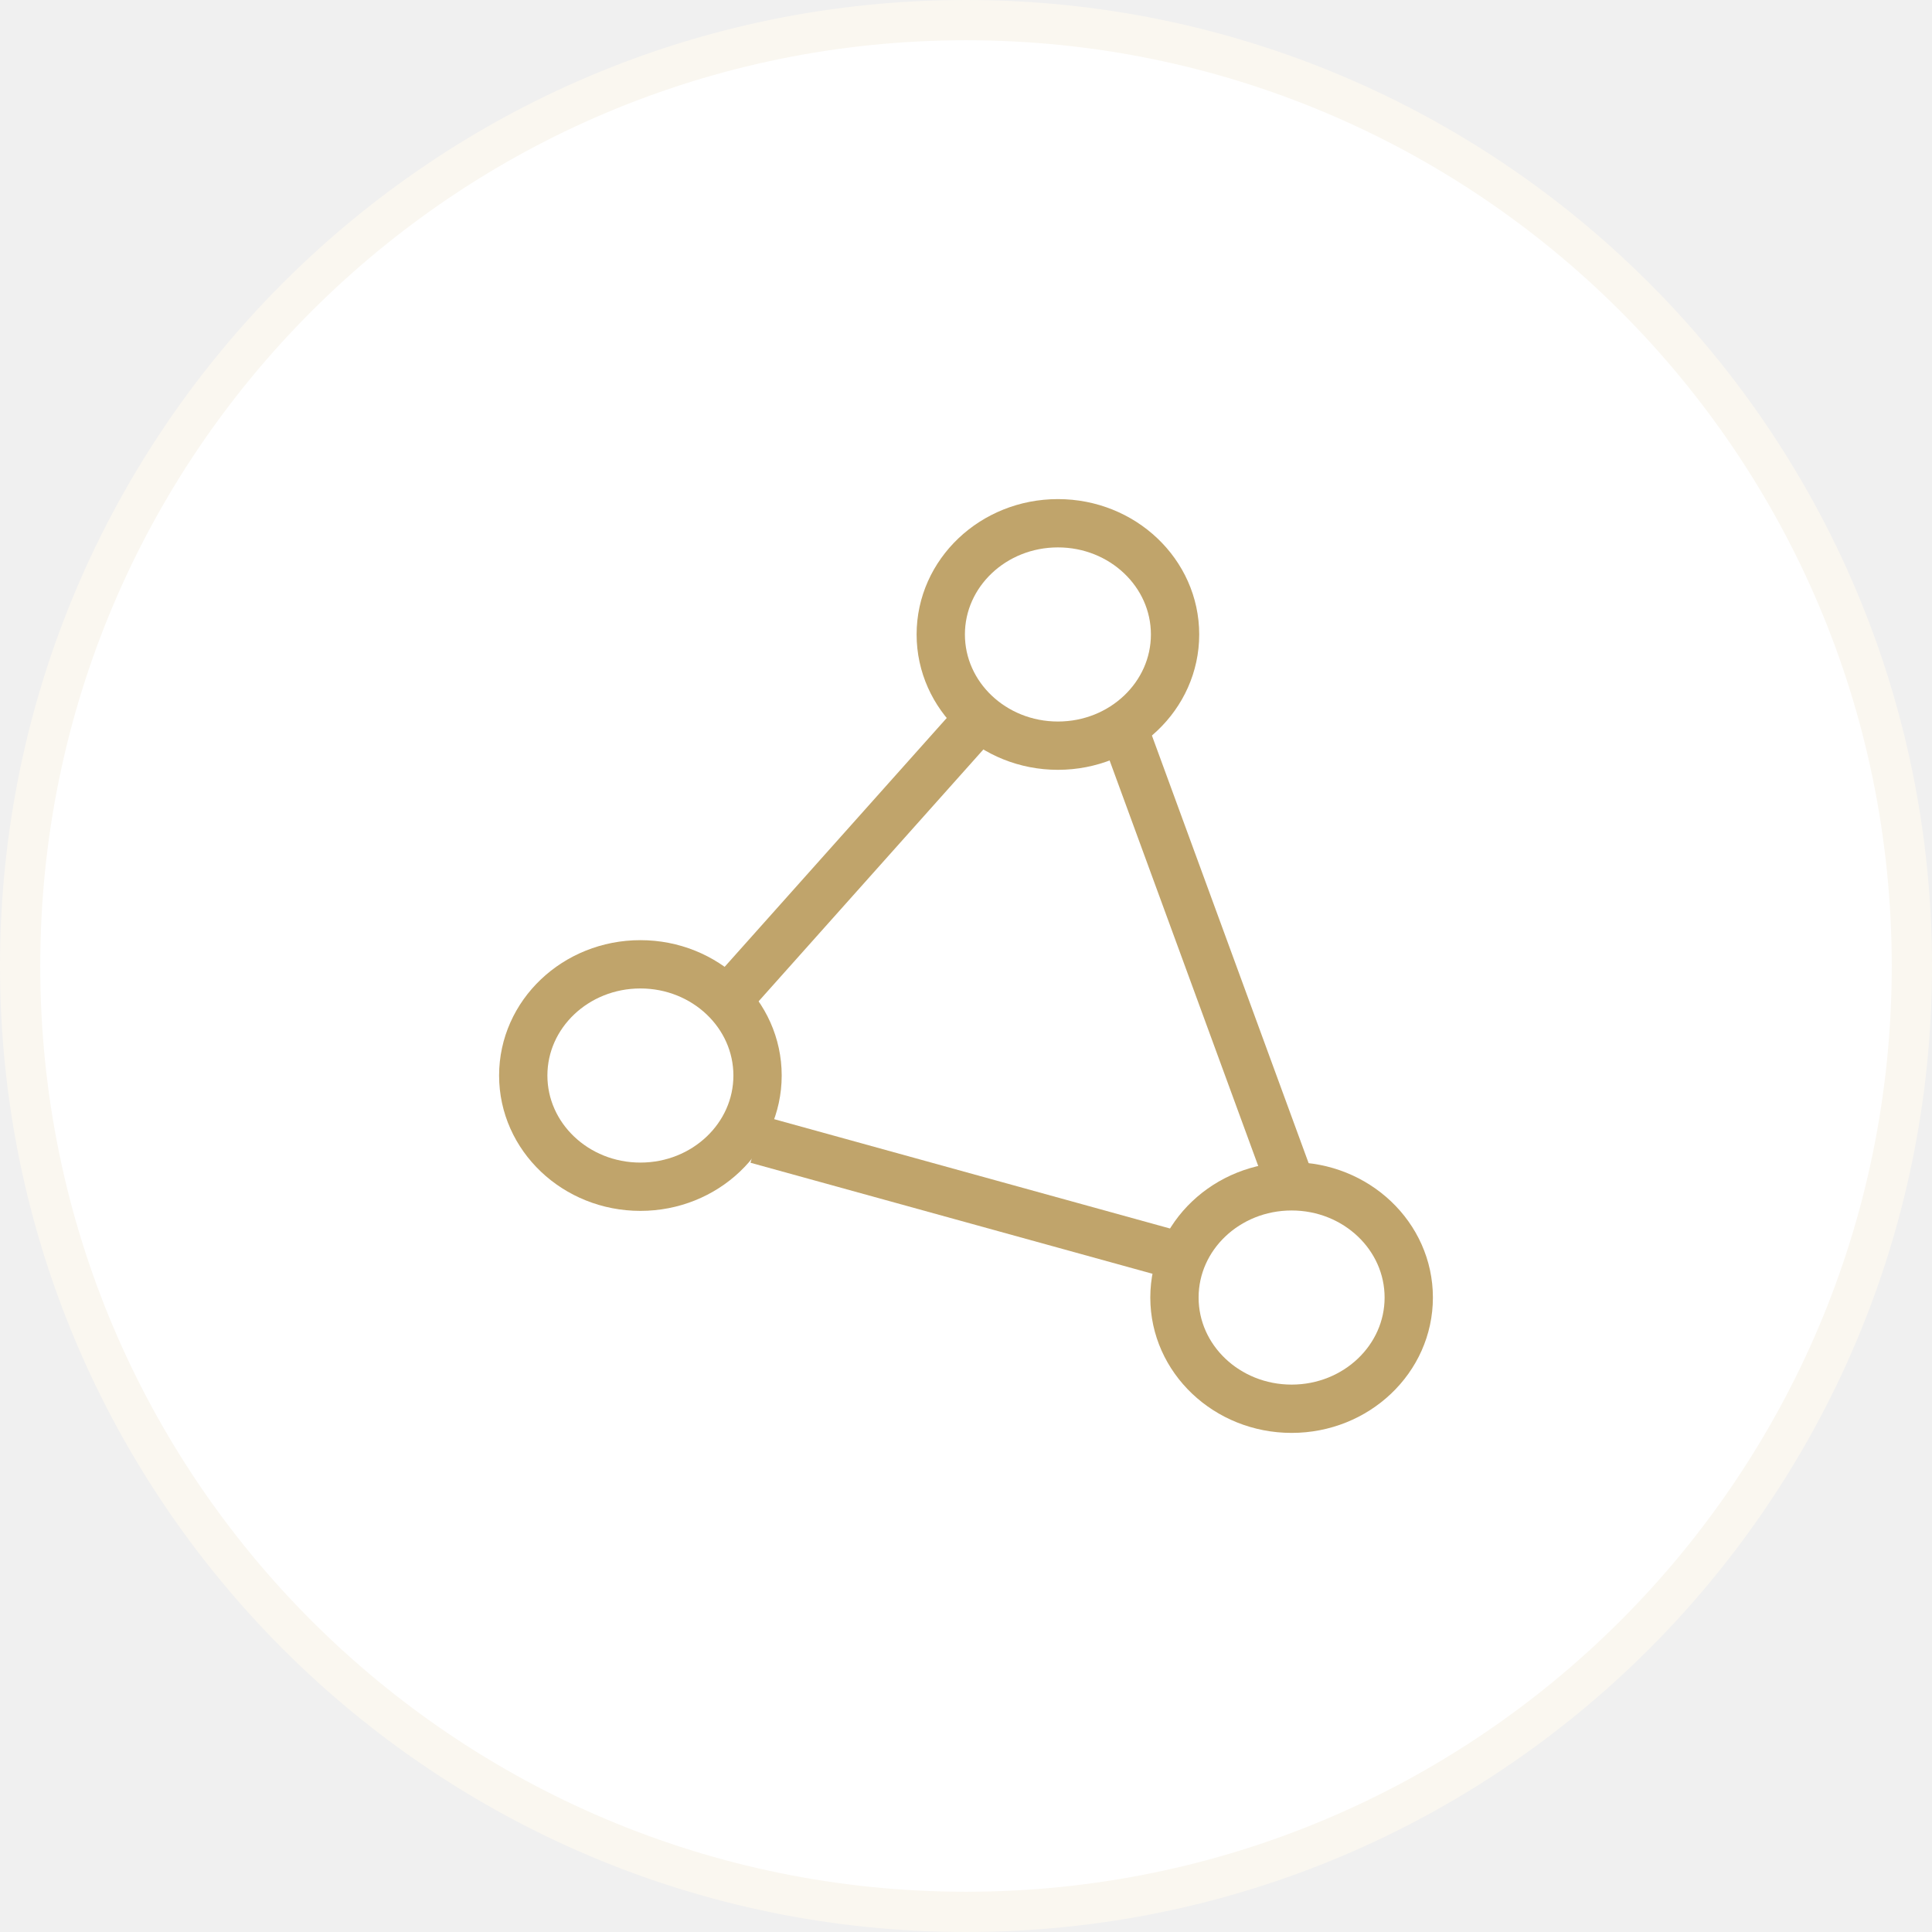
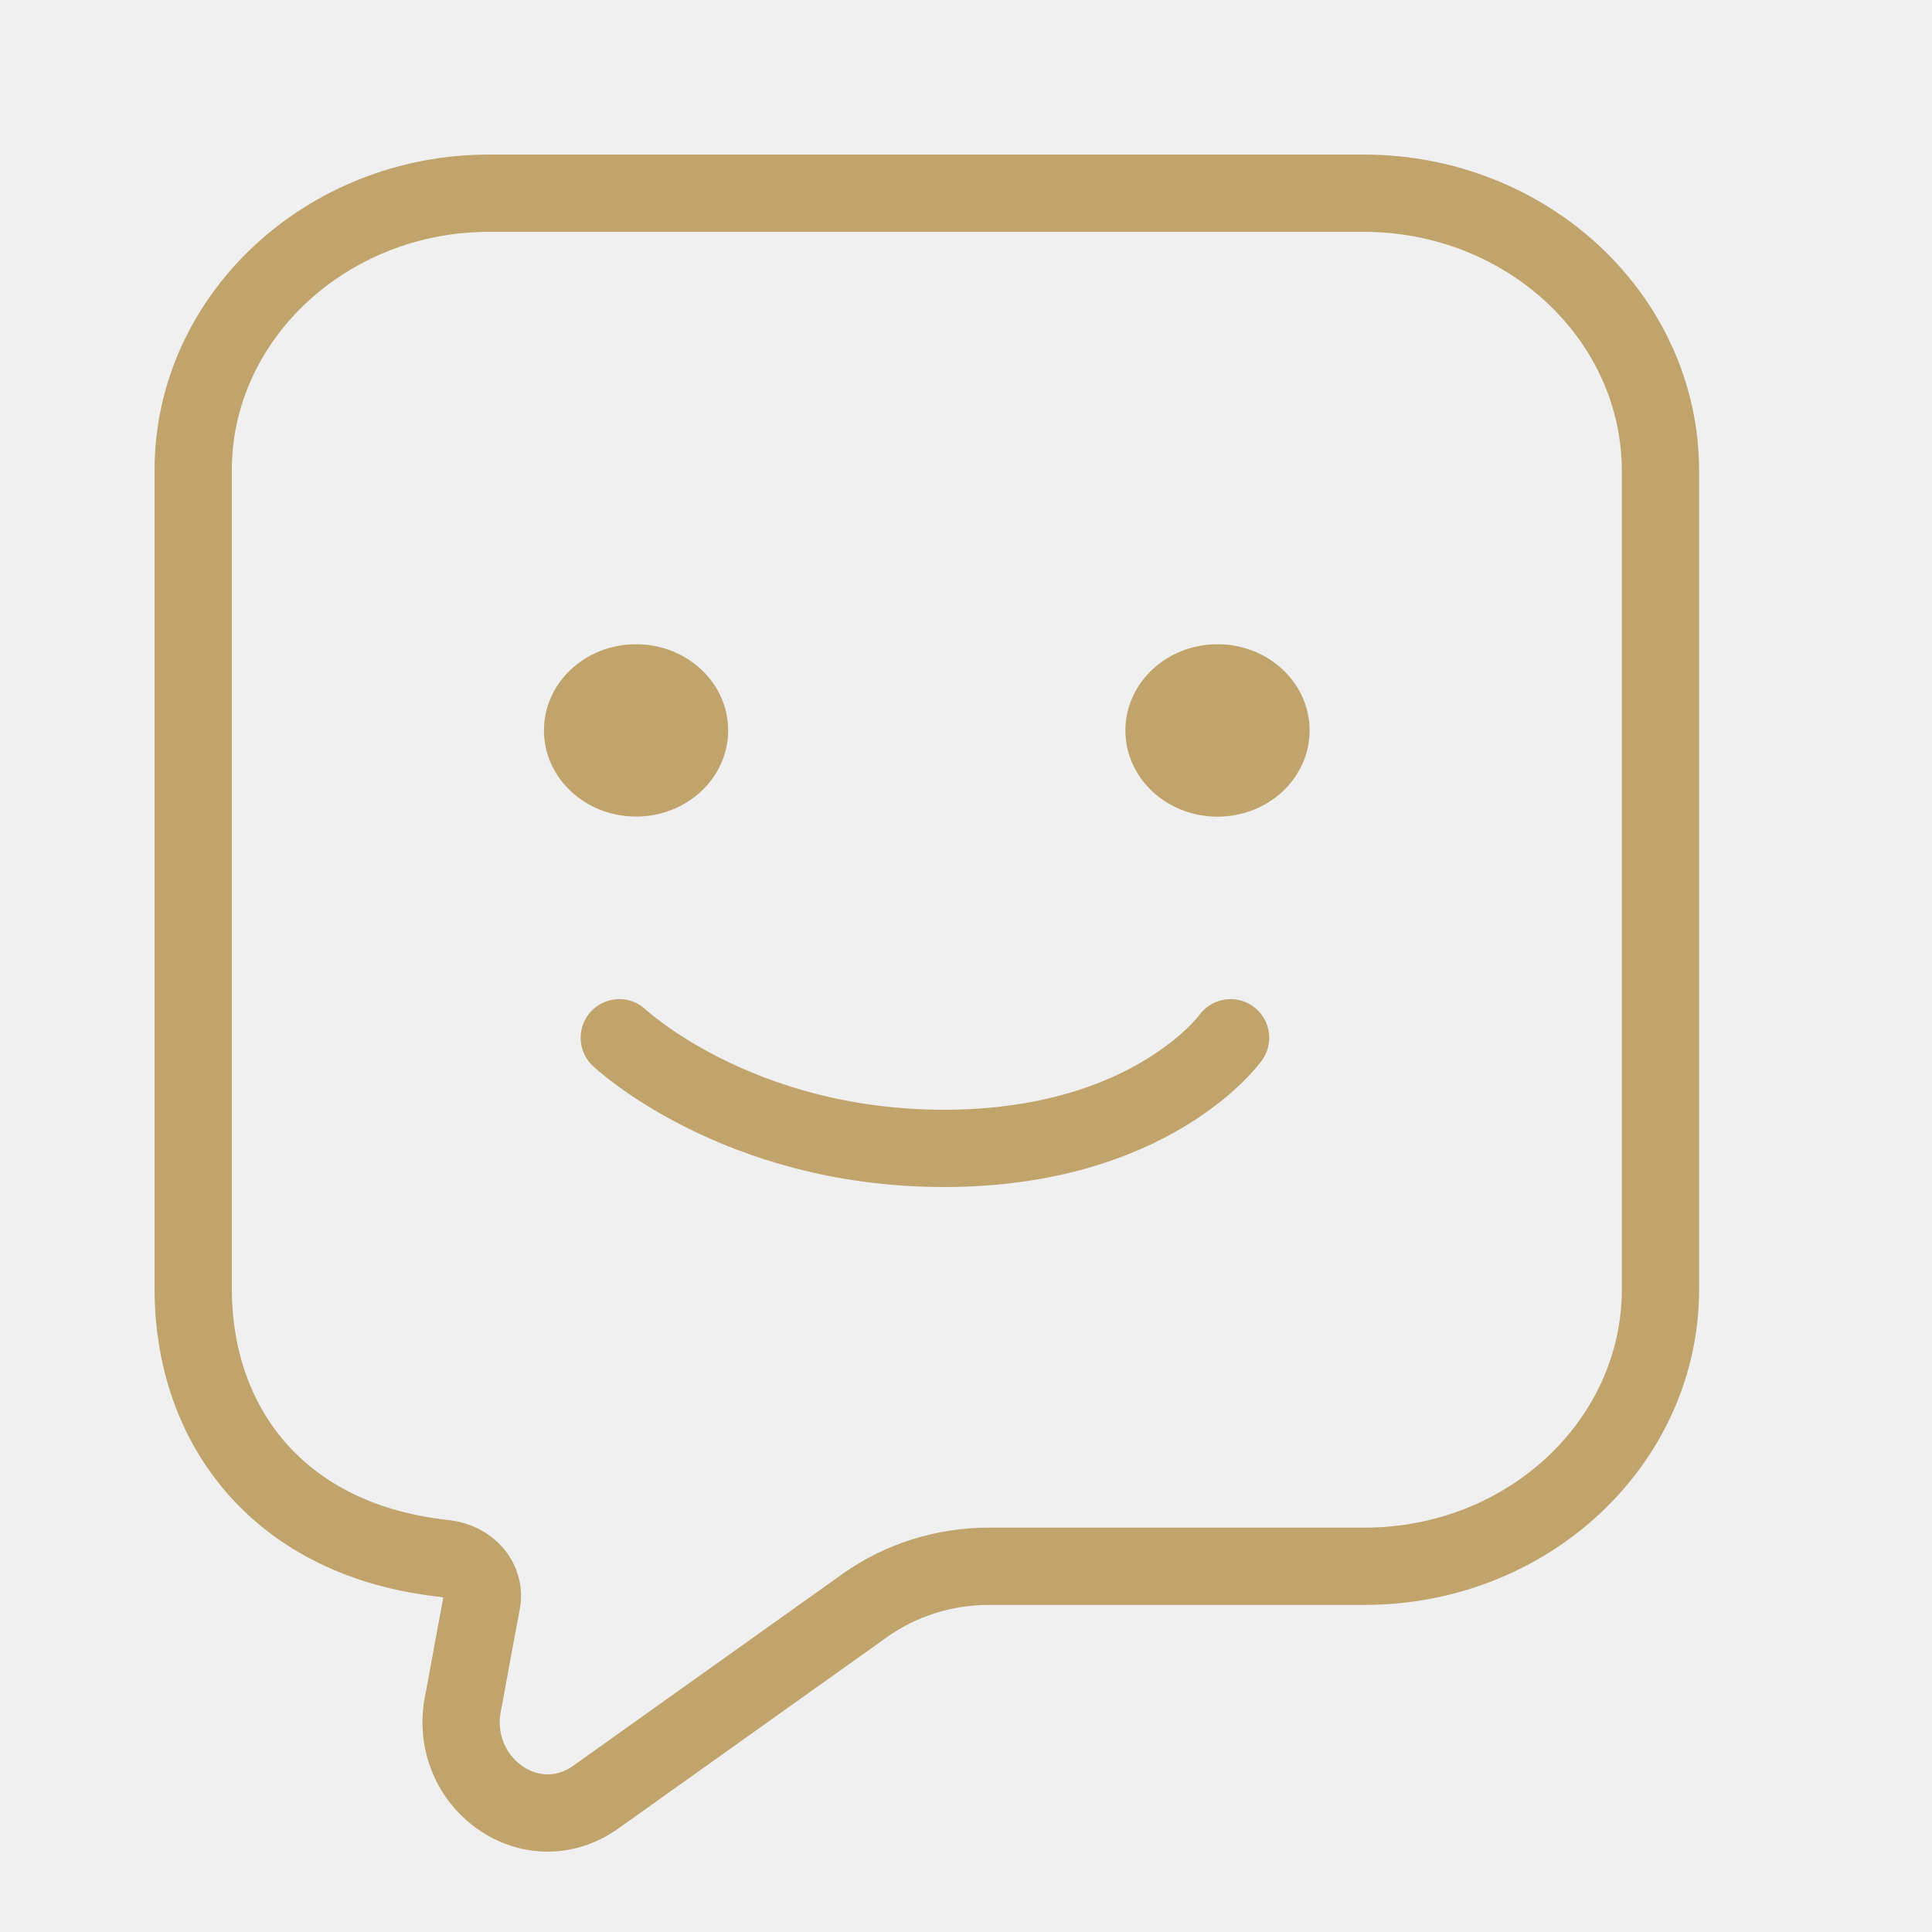
- <svg xmlns="http://www.w3.org/2000/svg" width="48" height="48" viewBox="0 0 48 48" fill="none">
-   <circle cx="24" cy="24" r="23.5" fill="white" stroke="#FAF7F0" />
-   <path d="M26.284 18.526C27.891 18.526 29.194 17.289 29.194 15.763C29.194 14.237 27.891 13 26.284 13C24.676 13 23.373 14.237 23.373 15.763C23.373 17.289 24.676 18.526 26.284 18.526Z" stroke="#C0A46B" stroke-width="1.2" stroke-miterlimit="10" />
-   <path d="M15.91 29.484C17.518 29.484 18.821 28.247 18.821 26.721C18.821 25.195 17.518 23.958 15.91 23.958C14.303 23.958 13 25.195 13 26.721C13 28.247 14.303 29.484 15.91 29.484Z" stroke="#C0A46B" stroke-width="1.2" stroke-miterlimit="10" />
-   <path d="M32.09 35C33.697 35 35 33.763 35 32.237C35 30.711 33.697 29.474 32.09 29.474C30.482 29.474 29.179 30.711 29.179 32.237C29.179 33.763 30.482 35 32.09 35Z" stroke="#C0A46B" stroke-width="1.2" stroke-miterlimit="10" />
-   <path d="M24.348 17.813L18.248 24.648" stroke="#C0A46B" stroke-width="1.2" stroke-miterlimit="10" />
-   <path d="M18.806 28.31L29.194 31.179" stroke="#C0A46B" stroke-width="1.2" stroke-miterlimit="10" />
-   <path d="M32.089 29.486L27.898 18.05" stroke="#C0A46B" stroke-width="1.2" stroke-miterlimit="10" />
+ <svg xmlns="http://www.w3.org/2000/svg" width="20" height="20" viewBox="0 0 20 20" fill="none">
+   <path d="M6.411 10.743C6.411 10.743 7.625 11.888 9.772 11.888C11.92 11.888 12.739 10.743 12.739 10.743" stroke="#C0A46B" stroke-width="0.8" stroke-miterlimit="10" stroke-linecap="round" />
+   <path d="M6.584 8.453C7.111 8.453 7.538 8.054 7.538 7.561C7.538 7.068 7.111 6.669 6.584 6.669C6.058 6.669 5.631 7.068 5.631 7.561C5.631 8.054 6.058 8.453 6.584 8.453Z" fill="#C0A46B" />
+   <path d="M12.604 8.454C13.13 8.454 13.557 8.055 13.557 7.562C13.557 7.069 13.13 6.669 12.604 6.669C12.077 6.669 11.65 7.069 11.65 7.562C11.65 8.055 12.077 8.454 12.604 8.454Z" fill="#C0A46B" />
+   <path d="M14.116 2H5.063C3.377 2 2 3.289 2 4.866V13.339C2 14.79 2.915 15.953 4.6 16.133C4.851 16.16 5.034 16.358 4.986 16.593C4.889 17.106 4.803 17.584 4.803 17.584C4.6 18.431 5.487 19.089 6.17 18.602L8.954 16.619C9.32 16.358 9.772 16.214 10.235 16.214H14.126C15.821 16.214 17.189 14.925 17.189 13.348V4.875C17.189 3.289 15.811 2 14.116 2Z" stroke="#C0A46B" stroke-width="0.8" stroke-miterlimit="10" />
</svg>
